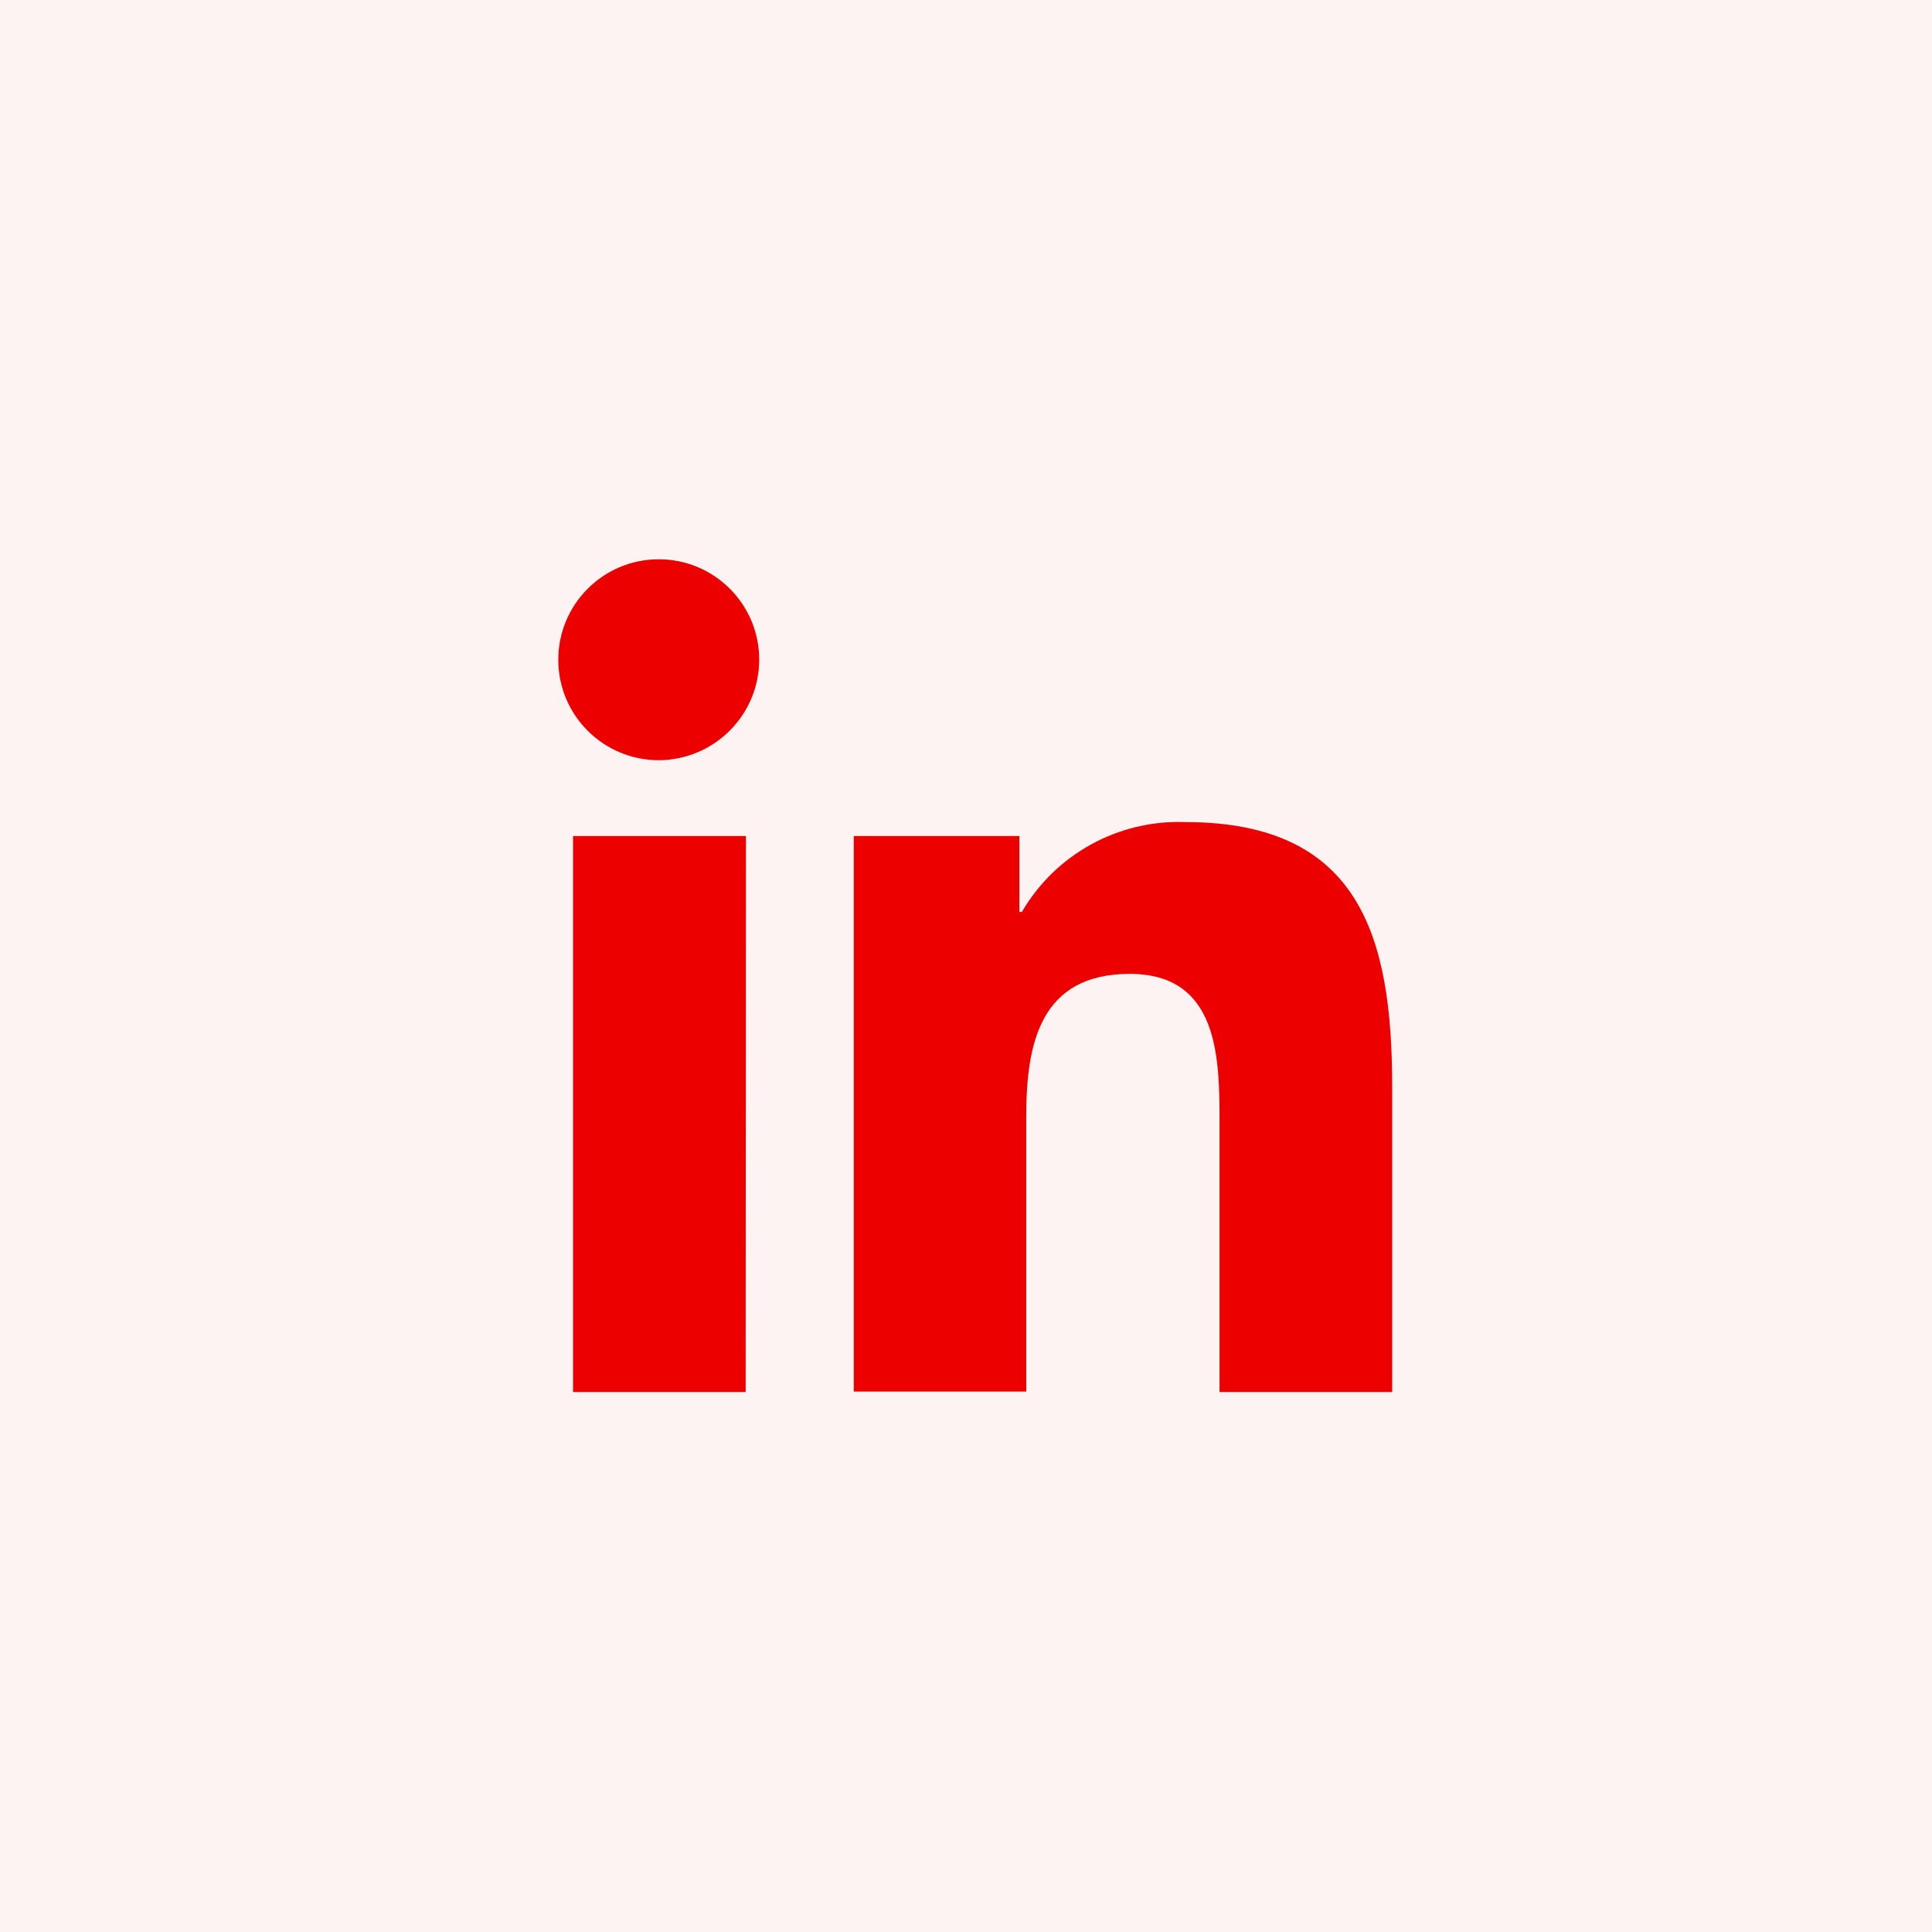
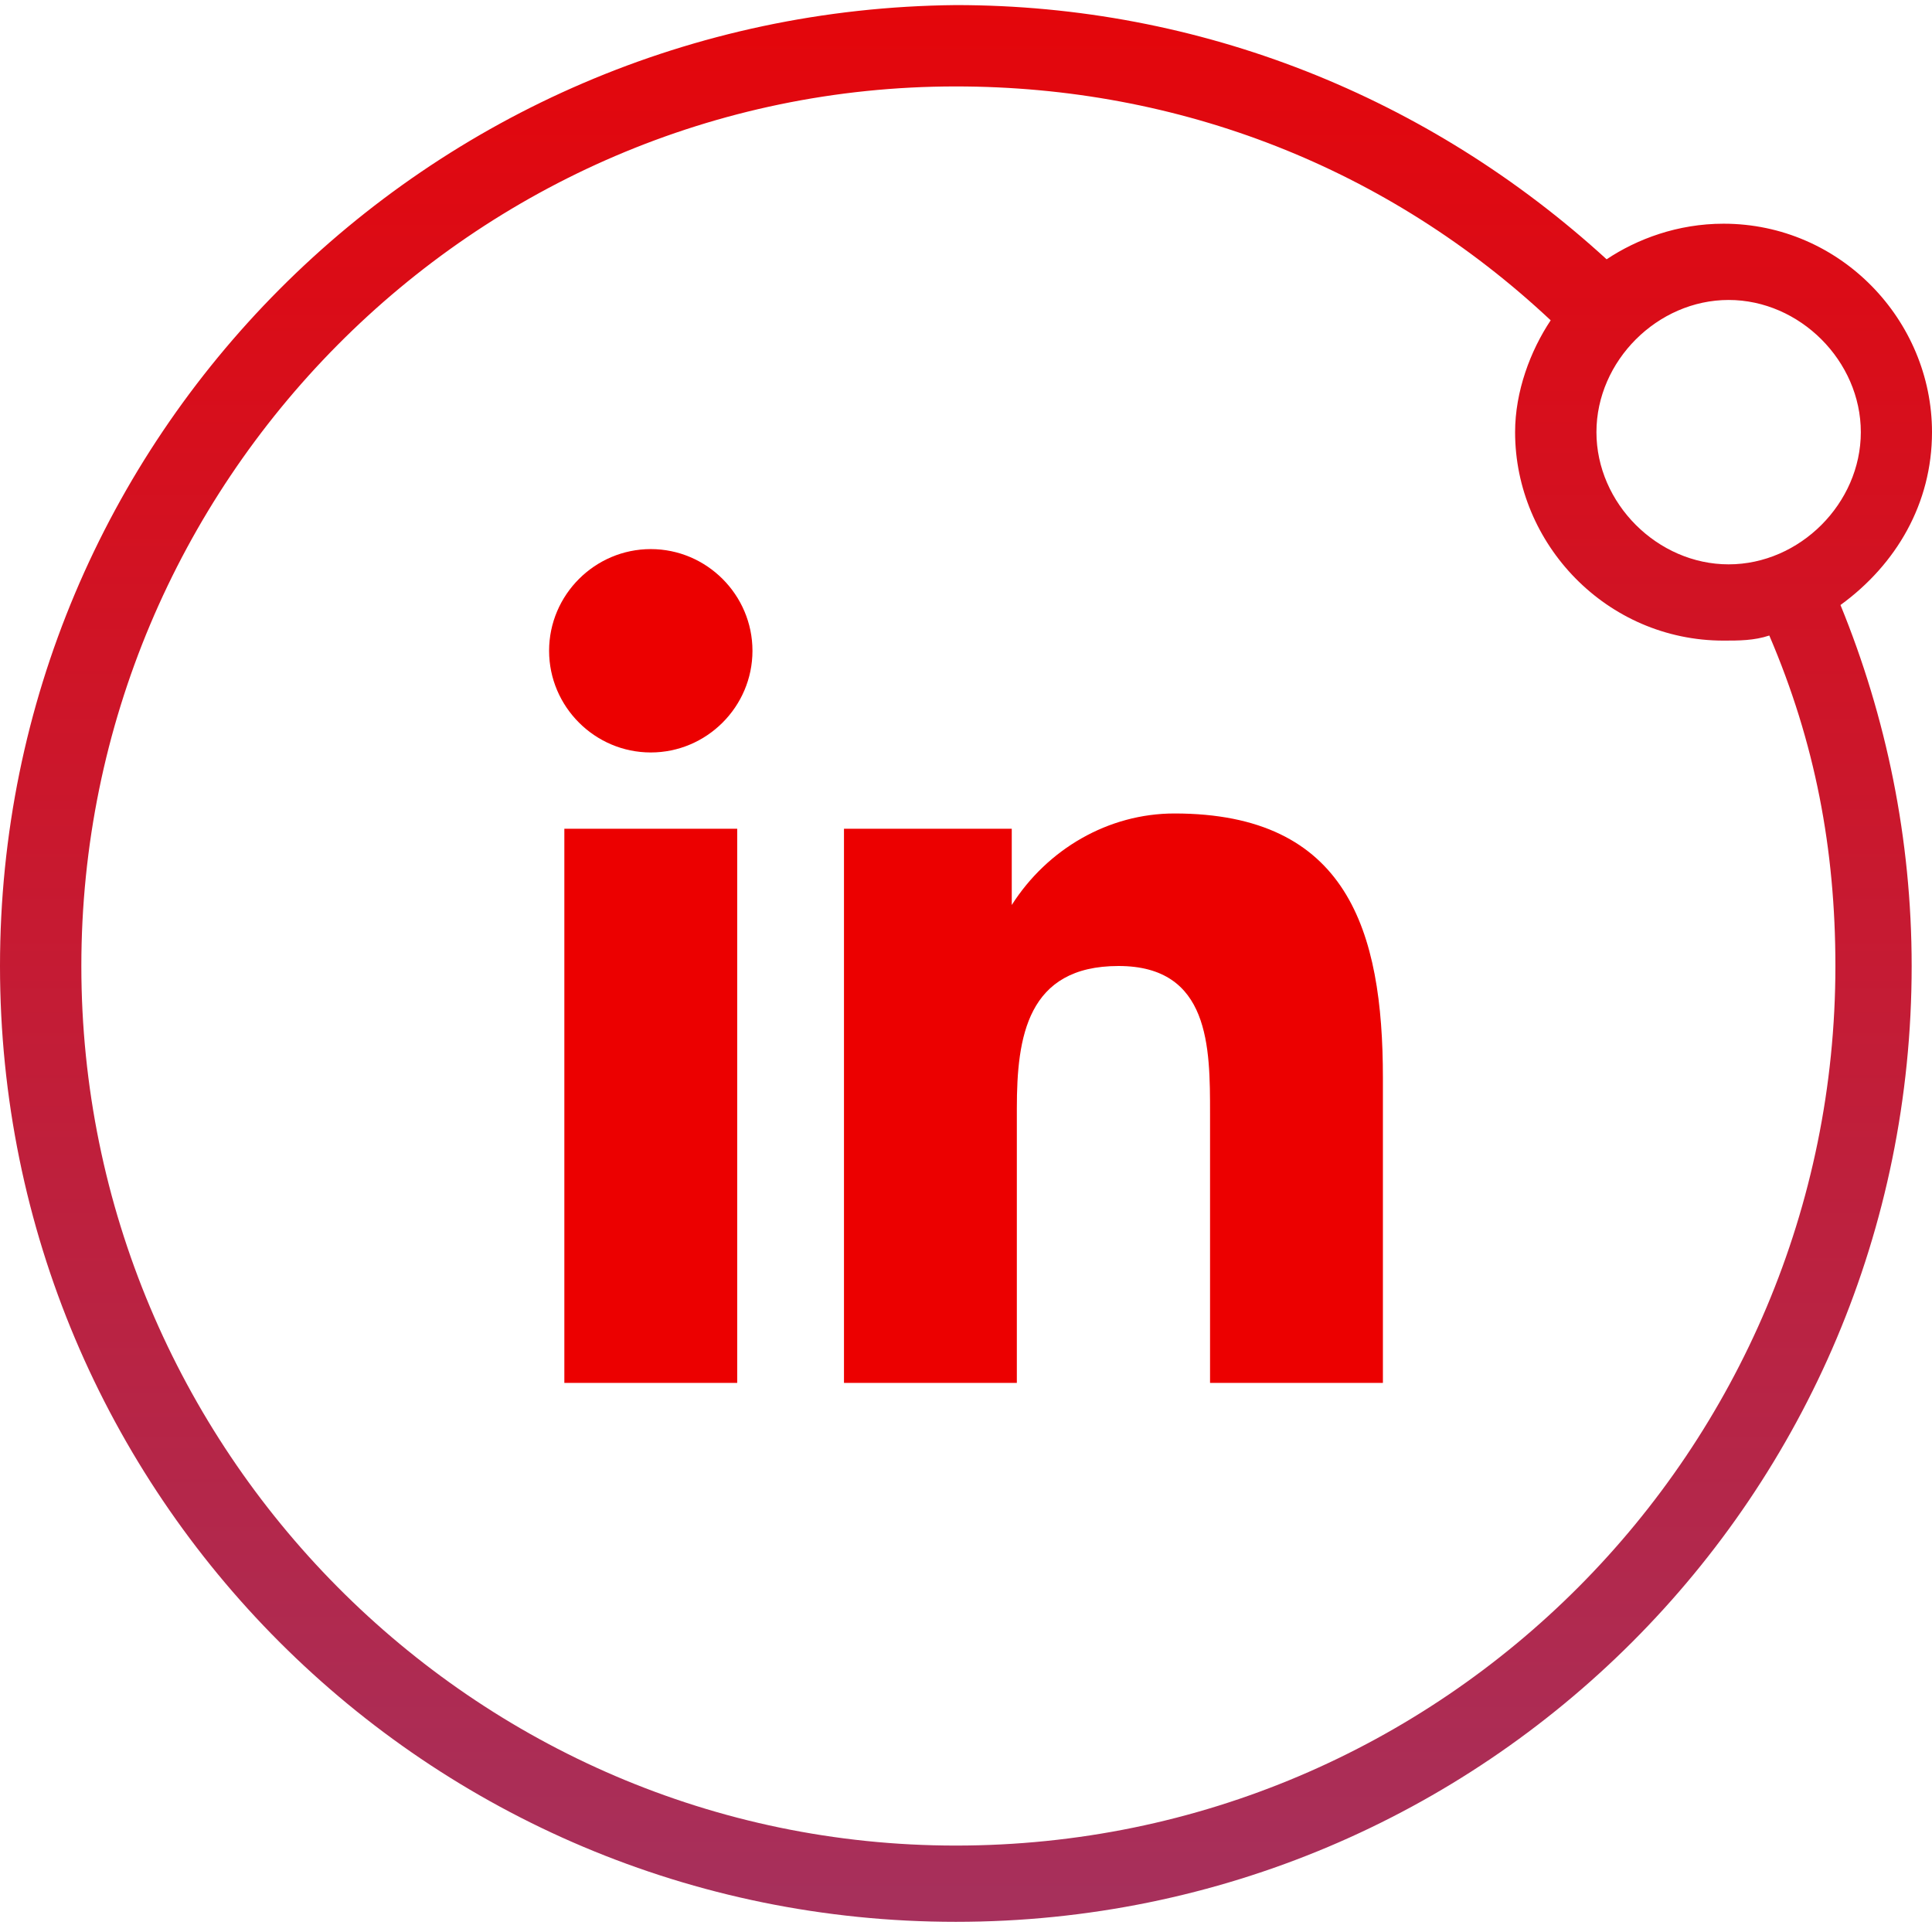
- <svg xmlns="http://www.w3.org/2000/svg" width="38" height="38" viewBox="0 0 38 38">
-   <defs>
-     <style>.a{fill:rgba(236,0,0,0.05);}.b{fill:#ec0000;}</style>
-   </defs>
-   <g transform="translate(-835 -4699)">
-     <rect class="a" width="38" height="38" transform="translate(835 4699)" />
-     <path class="b" d="M3.666,16.389H.271V5.453h3.4ZM1.967,3.962A1.976,1.976,0,1,1,3.933,1.977,1.983,1.983,0,0,1,1.967,3.962ZM16.376,16.389H12.987V11.065c0-1.269-.026-2.9-1.766-2.9-1.766,0-2.036,1.378-2.036,2.8v5.415H5.793V5.453H9.05V6.945H9.1a3.568,3.568,0,0,1,3.213-1.766c3.437,0,4.069,2.263,4.069,5.2v6.007Z" transform="translate(846 4709.99)" />
+ <svg xmlns="http://www.w3.org/2000/svg" xmlns:xlink="http://www.w3.org/1999/xlink" version="1.1" id="Layer_1" x="0px" y="0px" viewBox="0 0 38 38" style="enable-background:new 0 0 38 38;" xml:space="preserve">
+   <style type="text/css">
+ 	.st0{fill:#EC0000;}
+ 	.st1{clip-path:url(#SVGID_2_);fill:url(#SVGID_3_);}
+ </style>
+   <path class="st0" d="M14.5,27.2h-3.4V16.3h3.4L14.5,27.2z M12.8,14.8c-1.1,0-2-0.9-2-2s0.9-2,2-2s2,0.9,2,2c0,0,0,0,0,0  C14.8,13.9,13.9,14.8,12.8,14.8z M27.2,27.2h-3.4v-5.3c0-1.3,0-2.9-1.8-2.9c-1.8,0-2,1.4-2,2.8v5.4h-3.4V16.3h3.3v1.5h0  c0.7-1.1,1.9-1.8,3.2-1.8c3.4,0,4.1,2.3,4.1,5.2L27.2,27.2L27.2,27.2z" />
+   <g>
+     <defs>
+       <path id="SVGID_1_" d="M38,8.5c0-2.2-1.8-4.1-4.1-4.1c-0.9,0-1.7,0.3-2.3,0.7c-3.5-3.2-8-5-12.8-5C8.4,0.2,0,8.6,0,19    s8.4,18.8,18.8,18.8c10.4,0,18.8-8.4,18.8-18.8c0-2.5-0.5-4.9-1.4-7.1C37.3,11.1,38,9.9,38,8.5z M36.6,8.5c0,1.4-1.2,2.6-2.6,2.6    c-1.4,0-2.6-1.2-2.6-2.6s1.2-2.6,2.6-2.6C35.4,5.9,36.6,7.1,36.6,8.5z M36.1,19c0,9.5-7.7,17.3-17.3,17.3    C9.3,36.3,1.6,28.5,1.6,19S9.3,1.7,18.8,1.7c4.4,0,8.5,1.6,11.7,4.6c-0.4,0.6-0.7,1.4-0.7,2.2c0,2.2,1.8,4.1,4.1,4.1    c0.3,0,0.6,0,0.9-0.1C35.7,14.6,36.1,16.7,36.1,19z" />
+     </defs>
+     <clipPath id="SVGID_2_">
+       <use xlink:href="#SVGID_1_" style="overflow:visible;" />
+     </clipPath>
+     <linearGradient id="SVGID_3_" gradientUnits="userSpaceOnUse" x1="-1190.691" y1="42.842" x2="-1190.691" y2="-4.842" gradientTransform="matrix(-1 0 0 -1 -1171.691 38)">
+       <stop offset="0" style="stop-color:#EC0000" />
+       <stop offset="1" style="stop-color:#9E3667" />
+     </linearGradient>
+     <polygon class="st1" points="-3.4,-4.8 41.4,-4.8 41.4,42.8 -3.4,42.8  " />
  </g>
</svg>
